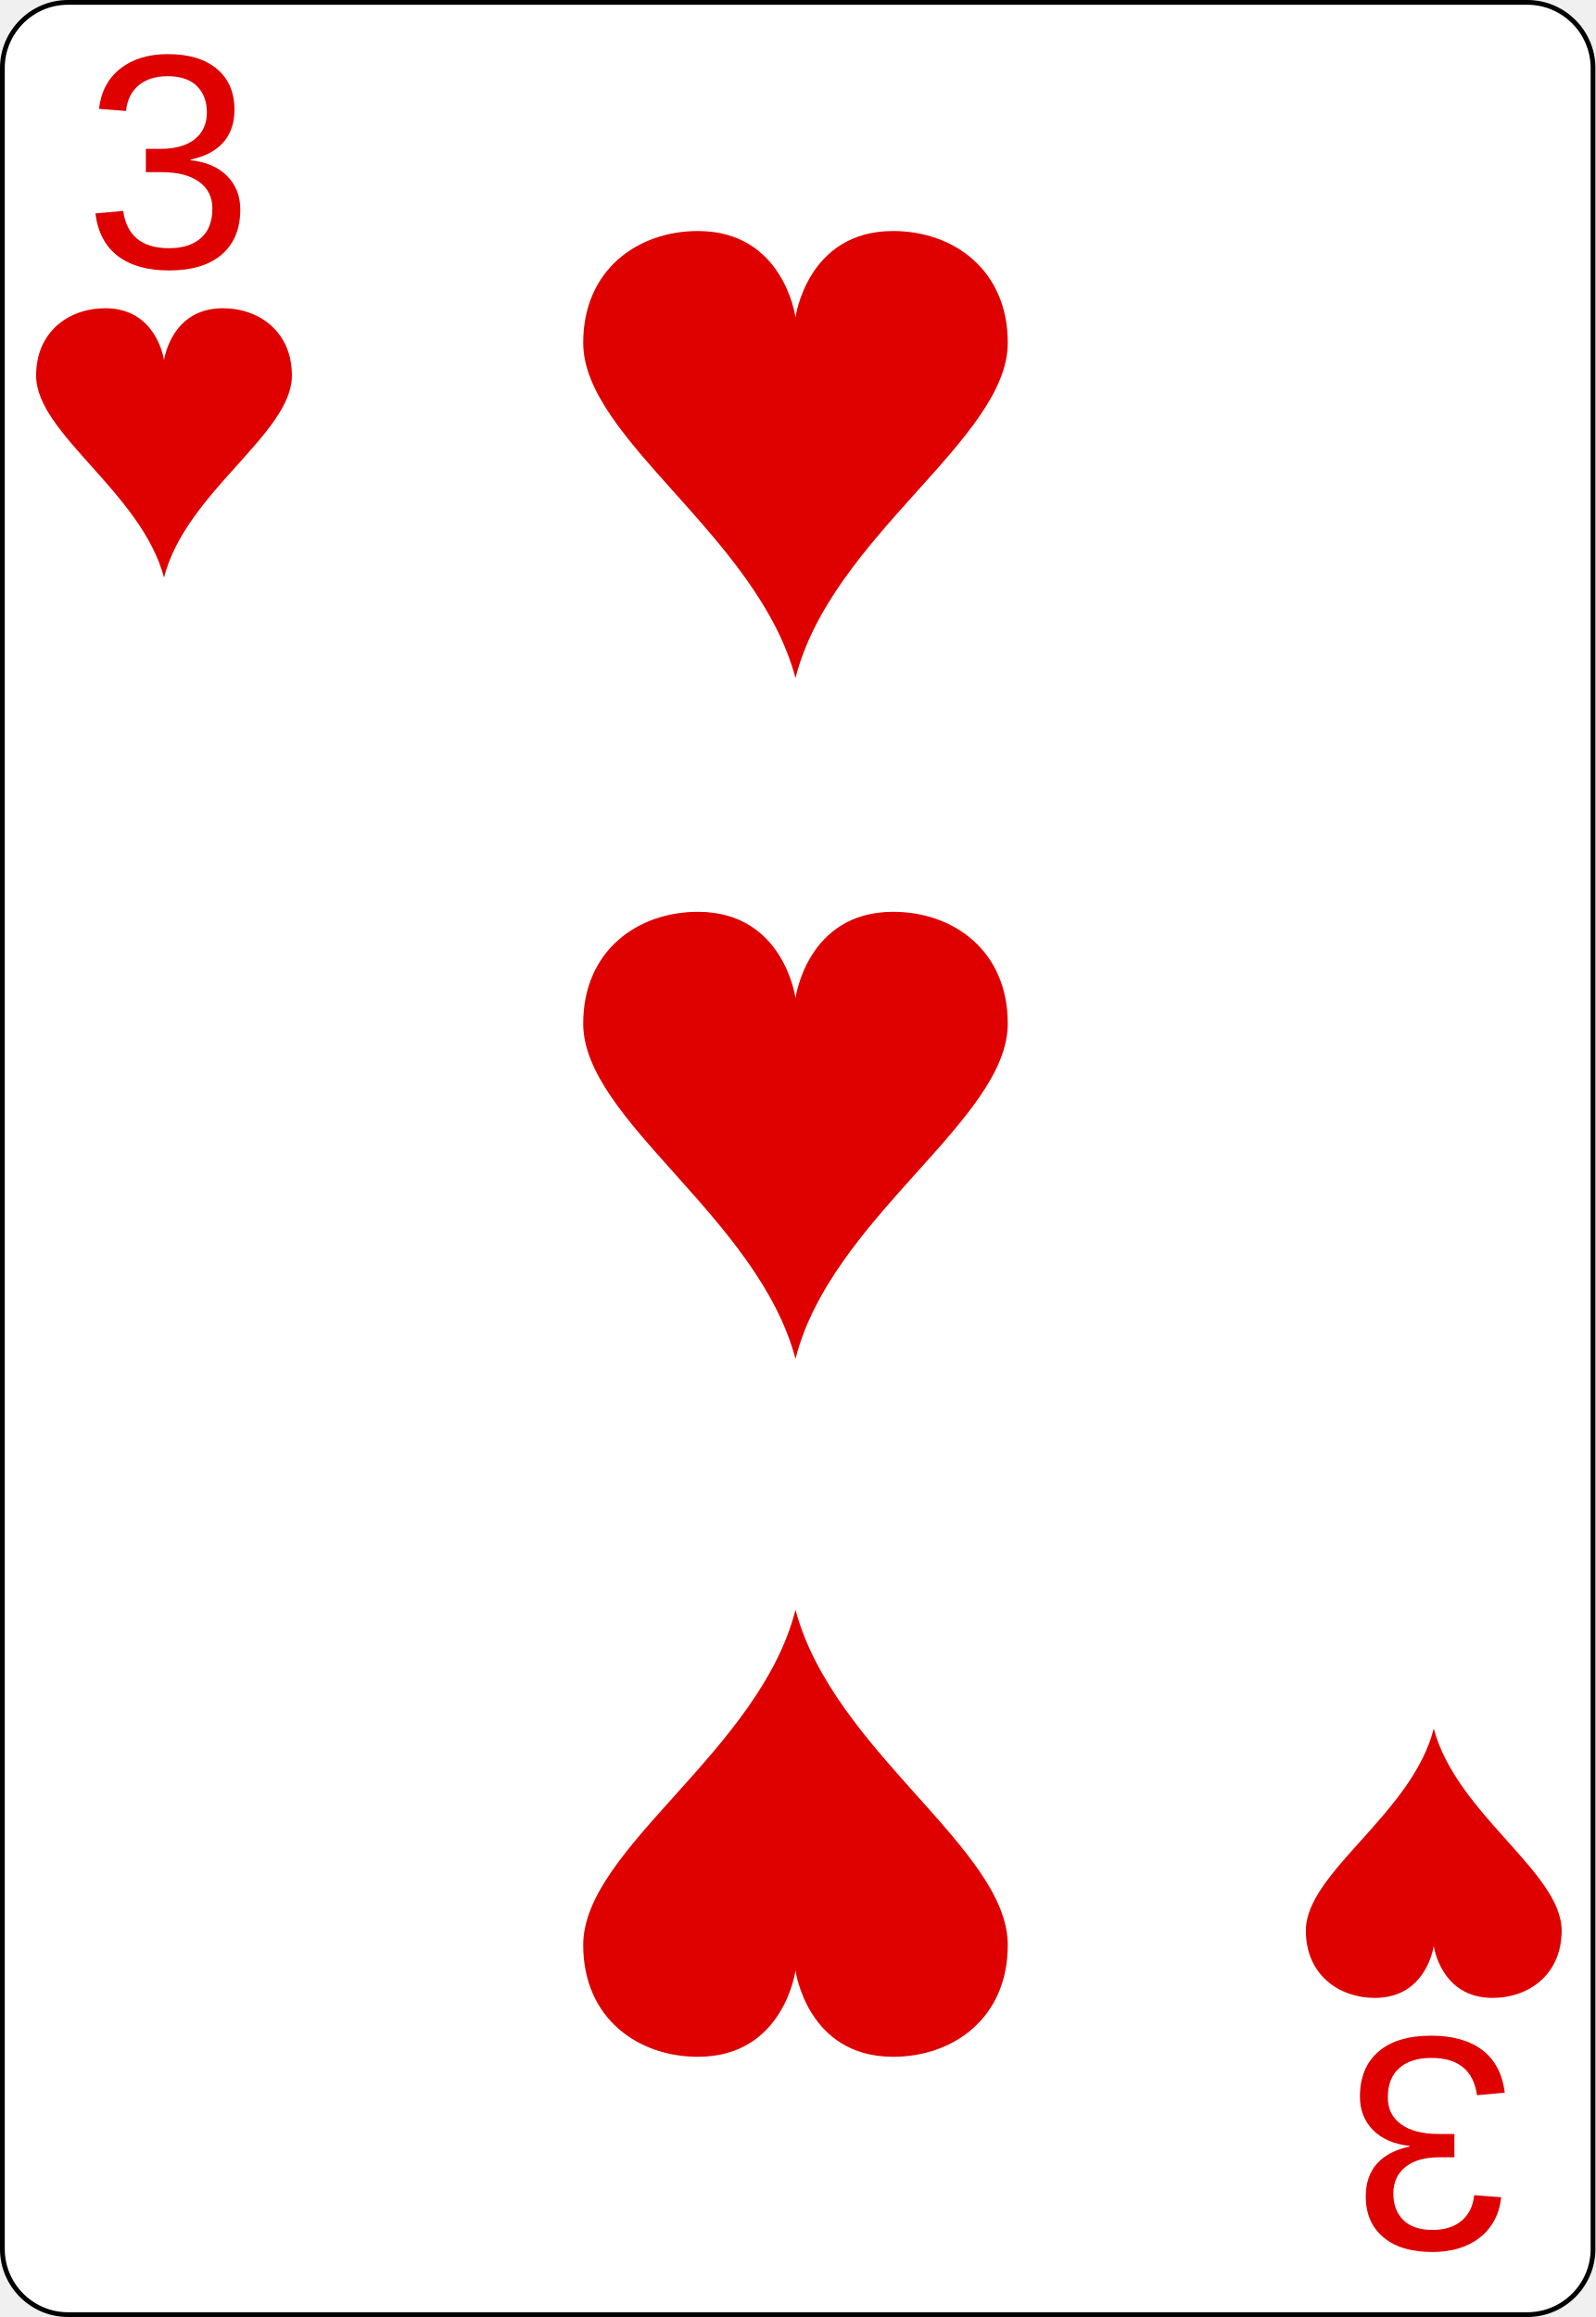
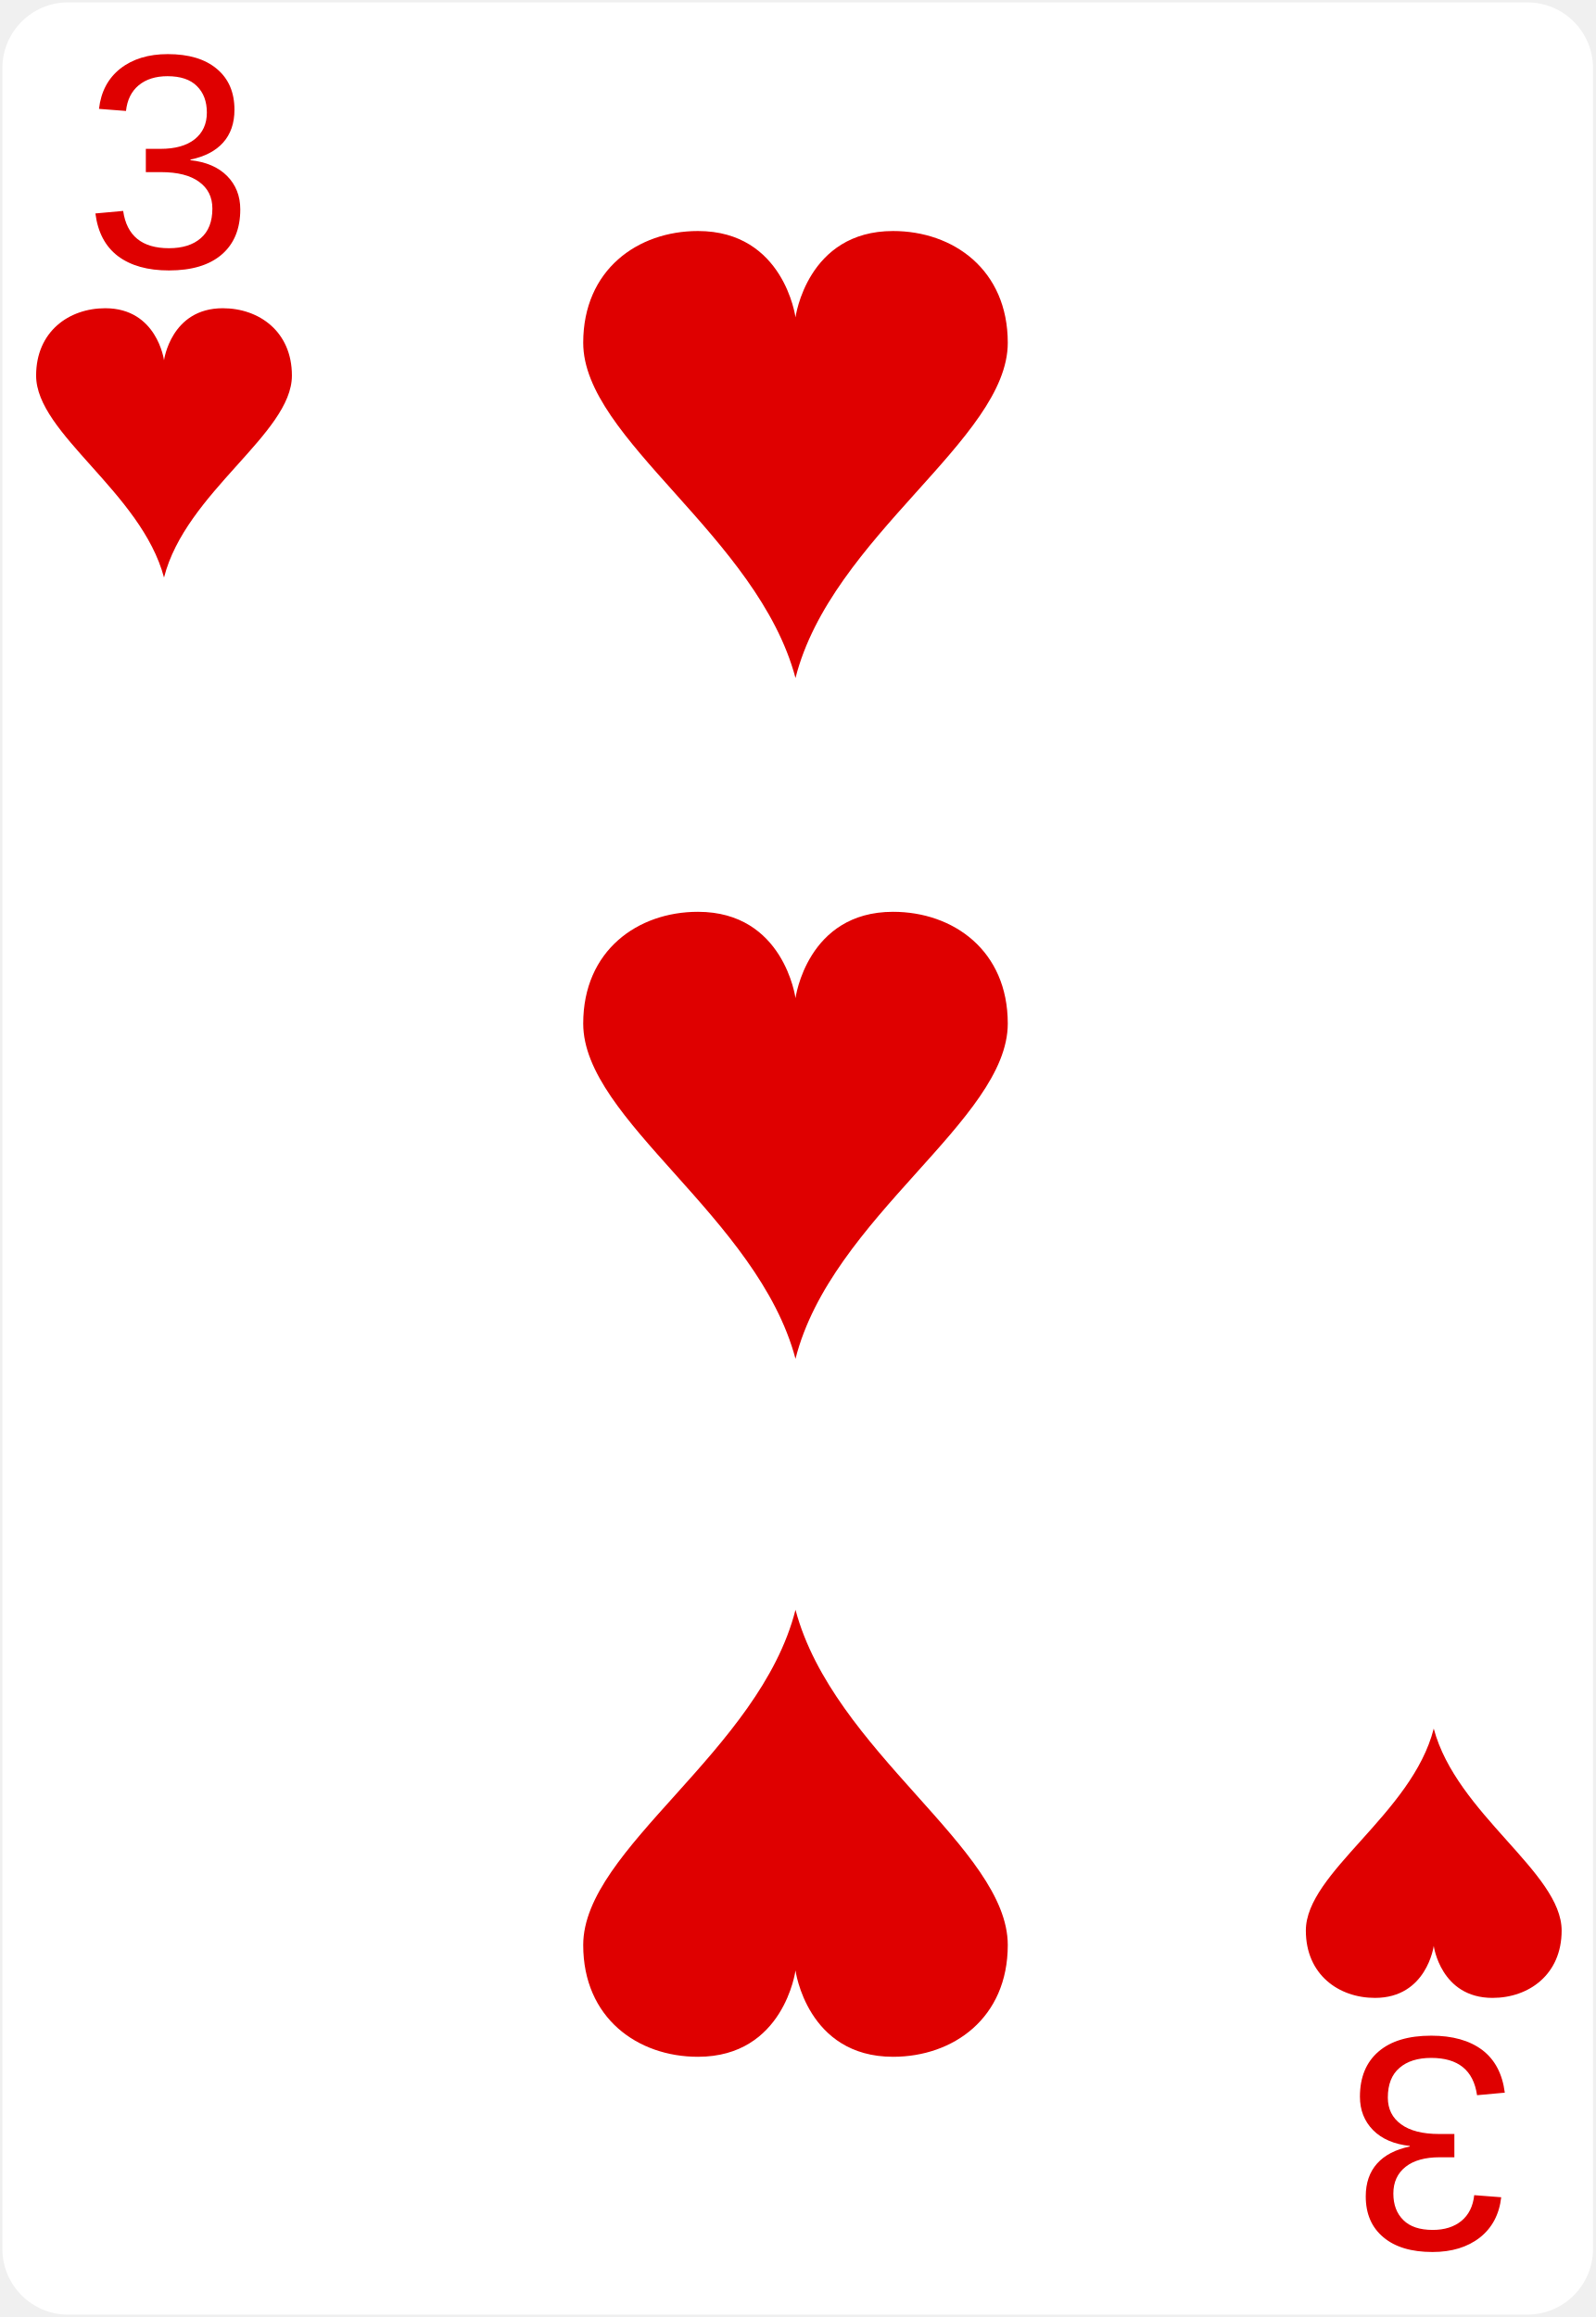
<svg xmlns="http://www.w3.org/2000/svg" xmlns:xlink="http://www.w3.org/1999/xlink" width="167.087pt" height="242.667pt" viewBox="0 0 167.087 242.667" xml:space="preserve" id="svg2" version="1.1">
  <defs id="defs41">
    <radialGradient xlink:href="#linearGradient3773" id="radialGradient3781" cx="-0.158" cy="-8.835" fx="-0.158" fy="-8.835" r="8" gradientTransform="matrix(-1.584269,-0.02349808,0.03071979,-2.477574,-0.2485638,-26.71351)" gradientUnits="userSpaceOnUse" />
    <linearGradient id="linearGradient3773">
      <stop style="stop-color:#000000;stop-opacity:1;" offset="0" id="stop3775" />
      <stop style="stop-color:#000000;stop-opacity:0.649;" offset="1" id="stop3777" />
    </linearGradient>
    <radialGradient xlink:href="#linearGradient3773" id="radialGradient3957" cx="-0.158" cy="-8.835" fx="-0.158" fy="-8.835" r="8" gradientTransform="matrix(-1.584269,-0.02349808,0.03071979,-2.477574,-0.2485638,-26.71351)" gradientUnits="userSpaceOnUse" />
    <linearGradient id="linearGradient3959">
      <stop style="stop-color:#000000;stop-opacity:1;" offset="0" id="stop3961" />
      <stop style="stop-color:#000000;stop-opacity:0.649;" offset="1" id="stop3963" />
    </linearGradient>
    <radialGradient r="81.903" fy="509.476" fx="168.025" cy="509.476" cx="168.025" gradientTransform="matrix(1.25656,-0.7774064,0.3366382,0.5361257,-221.2021,359.2426)" gradientUnits="userSpaceOnUse" id="radialGradient3975" xlink:href="#linearGradient3784-4" />
    <linearGradient id="linearGradient3784-4">
      <stop style="stop-color:#ffffff;stop-opacity:0.435;" offset="0" id="stop3786-8" />
      <stop style="stop-color:#000000;stop-opacity:0;" offset="1" id="stop3788-6" />
    </linearGradient>
    <radialGradient xlink:href="#linearGradient3784-4-5" id="radialGradient3929" gradientUnits="userSpaceOnUse" gradientTransform="matrix(1.25656,-0.7774064,0.3366382,0.5361257,-221.2021,359.2426)" cx="168.025" cy="509.476" fx="168.025" fy="509.476" r="81.903" />
    <linearGradient id="linearGradient3784-4-5">
      <stop style="stop-color:#ffffff;stop-opacity:0.489;" offset="0" id="stop3786-8-0" />
      <stop style="stop-color:#000000;stop-opacity:0;" offset="1" id="stop3788-6-3" />
    </linearGradient>
    <radialGradient xlink:href="#linearGradient3784-4-1" id="radialGradient3927" gradientUnits="userSpaceOnUse" gradientTransform="matrix(1.25656,-0.7774064,0.3366382,0.5361257,-221.2021,359.2426)" cx="168.025" cy="509.476" fx="168.025" fy="509.476" r="81.903" />
    <linearGradient id="linearGradient3784-4-1">
      <stop style="stop-color:#ffffff;stop-opacity:0.237;" offset="0" id="stop3786-8-03" />
      <stop style="stop-color:#000000;stop-opacity:0;" offset="1" id="stop3788-6-6" />
    </linearGradient>
    <radialGradient xlink:href="#linearGradient3768" id="radialGradient3776" cx="-0.206" cy="-4.579" fx="-0.206" fy="-4.579" r="8" gradientTransform="matrix(-1,0,0,-1.720176,-0.4120407,-13.02719)" gradientUnits="userSpaceOnUse" />
    <linearGradient id="linearGradient3768">
      <stop style="stop-color:#df0000;stop-opacity:1;" offset="0" id="stop3770" />
      <stop style="stop-color:#df0000;stop-opacity:0.672;" offset="1" id="stop3772" />
    </linearGradient>
    <radialGradient r="81.903" fy="511.223" fx="171.487" cy="511.223" cx="171.487" gradientTransform="matrix(1.152989,-0.6739155,0.3948202,0.6754904,-233.6326,270.4008)" gradientUnits="userSpaceOnUse" id="radialGradient4013" xlink:href="#linearGradient3784-4-6" />
    <linearGradient id="linearGradient3784-4-6">
      <stop style="stop-color:#ffffff;stop-opacity:0.313;" offset="0" id="stop3786-8-8" />
      <stop style="stop-color:#000000;stop-opacity:0;" offset="1" id="stop3788-6-8" />
    </linearGradient>
    <radialGradient r="81.903" fy="492.632" fx="159.354" cy="492.632" cx="159.354" gradientTransform="matrix(1.089478,-0.715138,0.4464527,0.6562658,-244.9333,290.9185)" gradientUnits="userSpaceOnUse" id="radialGradient4013-8" xlink:href="#linearGradient3784-4-2" />
    <linearGradient id="linearGradient3784-4-2">
      <stop style="stop-color:#ffffff;stop-opacity:0.29;" offset="0" id="stop3786-8-1" />
      <stop style="stop-color:#000000;stop-opacity:0;" offset="1" id="stop3788-6-5" />
    </linearGradient>
    <radialGradient r="81.903" fy="492.632" fx="159.354" cy="492.632" cx="159.354" gradientTransform="matrix(1.089478,-0.715138,0.4464527,0.6562658,-244.9333,290.9185)" gradientUnits="userSpaceOnUse" id="radialGradient3073" xlink:href="#linearGradient3784-4-2" />
  </defs>
-   <g id="Layer_x0020_1" style="fill-rule:nonzero;clip-rule:nonzero;stroke:#000000;stroke-miterlimit:4;">
+   <g id="Layer_x0020_1" style="fill-rule:nonzero;clip-rule:nonzero;stroke:none;stroke-miterlimit:4;">
    <path style="fill:#FFFFFF;stroke-width:0.5;" d="M166.837,235.548c0,3.777-3.087,6.869-6.871,6.869H7.111c-3.775,0-6.861-3.092-6.861-6.869V7.12C0.25,3.343,3.336,0.25,7.111,0.25h152.855    c3.784,0,6.871,3.093,6.871,6.87v228.428z" id="path5" />
    <g style="stroke:none;" id="g7">
      <g id="g9">
				
			</g>
    </g>
    <g id="g15">
			
		</g>
    <g id="g19">
			
		</g>
    <g style="stroke:none;" id="g23">
      <g id="g25">
				
			</g>
    </g>
    <g style="stroke:none;" id="g31">
      <g id="g33">
				
			</g>
    </g>
  </g>
  <text xml:space="preserve" style="font-size:32px;font-style:normal;font-weight:normal;line-height:125%;letter-spacing:0px;word-spacing:0px;fill:#df0000;fill-opacity:1;stroke:none;font-family:Bitstream Vera Sans" x="8.775" y="28.013" id="text3788">
    <tspan id="tspan3790" x="8.775" y="28.013" style="font-style:normal;font-variant:normal;font-weight:normal;font-stretch:normal;fill:#df0000;fill-opacity:1;font-family:Arial;-inkscape-font-specification:Arial">3</tspan>
  </text>
  <g transform="matrix(1.674307,0,0,1.566992,17.17751,46.38532)" id="layer1-9-6" style="fill:#df0000;fill-opacity:1">
    <path style="fill:#df0000;fill-opacity:1" id="hl-8" d="M 3.676,-9 C 0.433,-9 0,-5.523 0,-5.523 0,-5.523 -0.433,-9 -3.676,-9 -5.946,-9 -8,-7.441 -8,-4.5 -8,-0.614 -1.421,3.294 0,9 1.352,3.299 8,-0.614 8,-4.5 8,-7.441 5.946,-9 3.676,-9 z" />
  </g>
  <text xml:space="preserve" style="font-size:32px;font-style:normal;font-weight:normal;line-height:125%;letter-spacing:0px;word-spacing:0px;fill:#df0000;fill-opacity:1;stroke:none;font-family:Bitstream Vera Sans" x="-158.818" y="-213.515" id="text3788-4" transform="scale(-1,-1)">
    <tspan id="tspan3790-3" x="-158.818" y="-213.515" style="font-style:normal;font-variant:normal;font-weight:normal;font-stretch:normal;fill:#df0000;fill-opacity:1;font-family:Arial;-inkscape-font-specification:Arial">3</tspan>
  </text>
  <g transform="matrix(-1.674307,0,0,-1.566992,150.156,195.1431)" id="layer1-9-6-5" style="fill:#df0000;fill-opacity:1">
    <path style="fill:#df0000;fill-opacity:1" id="hl-8-1" d="M 3.676,-9 C 0.433,-9 0,-5.523 0,-5.523 0,-5.523 -0.433,-9 -3.676,-9 -5.946,-9 -8,-7.441 -8,-4.5 -8,-0.614 -1.421,3.294 0,9 1.352,3.299 8,-0.614 8,-4.5 8,-7.441 5.946,-9 3.676,-9 z" />
  </g>
  <g transform="matrix(2.779008,0,0,2.600887,83.31227,47.60377)" id="layer1-9-6-8" style="fill:#df0000;fill-opacity:1">
    <path style="fill:#df0000;fill-opacity:1" id="hl-8-8" d="M 3.676,-9 C 0.433,-9 0,-5.523 0,-5.523 0,-5.523 -0.433,-9 -3.676,-9 -5.946,-9 -8,-7.441 -8,-4.5 -8,-0.614 -1.421,3.294 0,9 1.352,3.299 8,-0.614 8,-4.5 8,-7.441 5.946,-9 3.676,-9 z" />
  </g>
  <g transform="matrix(-2.779008,0,0,-2.600887,83.31227,192.0062)" id="layer1-9-6-8-9" style="fill:#df0000;fill-opacity:1">
    <path style="fill:#df0000;fill-opacity:1" id="hl-8-8-5" d="M 3.676,-9 C 0.433,-9 0,-5.523 0,-5.523 0,-5.523 -0.433,-9 -3.676,-9 -5.946,-9 -8,-7.441 -8,-4.5 -8,-0.614 -1.421,3.294 0,9 1.352,3.299 8,-0.614 8,-4.5 8,-7.441 5.946,-9 3.676,-9 z" />
  </g>
  <g transform="matrix(2.779008,0,0,2.600887,83.31227,118.9046)" id="layer1-9-6-8-8" style="fill:#df0000;fill-opacity:1">
    <path style="fill:#df0000;fill-opacity:1" id="hl-8-8-8" d="M 3.676,-9 C 0.433,-9 0,-5.523 0,-5.523 0,-5.523 -0.433,-9 -3.676,-9 -5.946,-9 -8,-7.441 -8,-4.5 -8,-0.614 -1.421,3.294 0,9 1.352,3.299 8,-0.614 8,-4.5 8,-7.441 5.946,-9 3.676,-9 z" />
  </g>
</svg>
